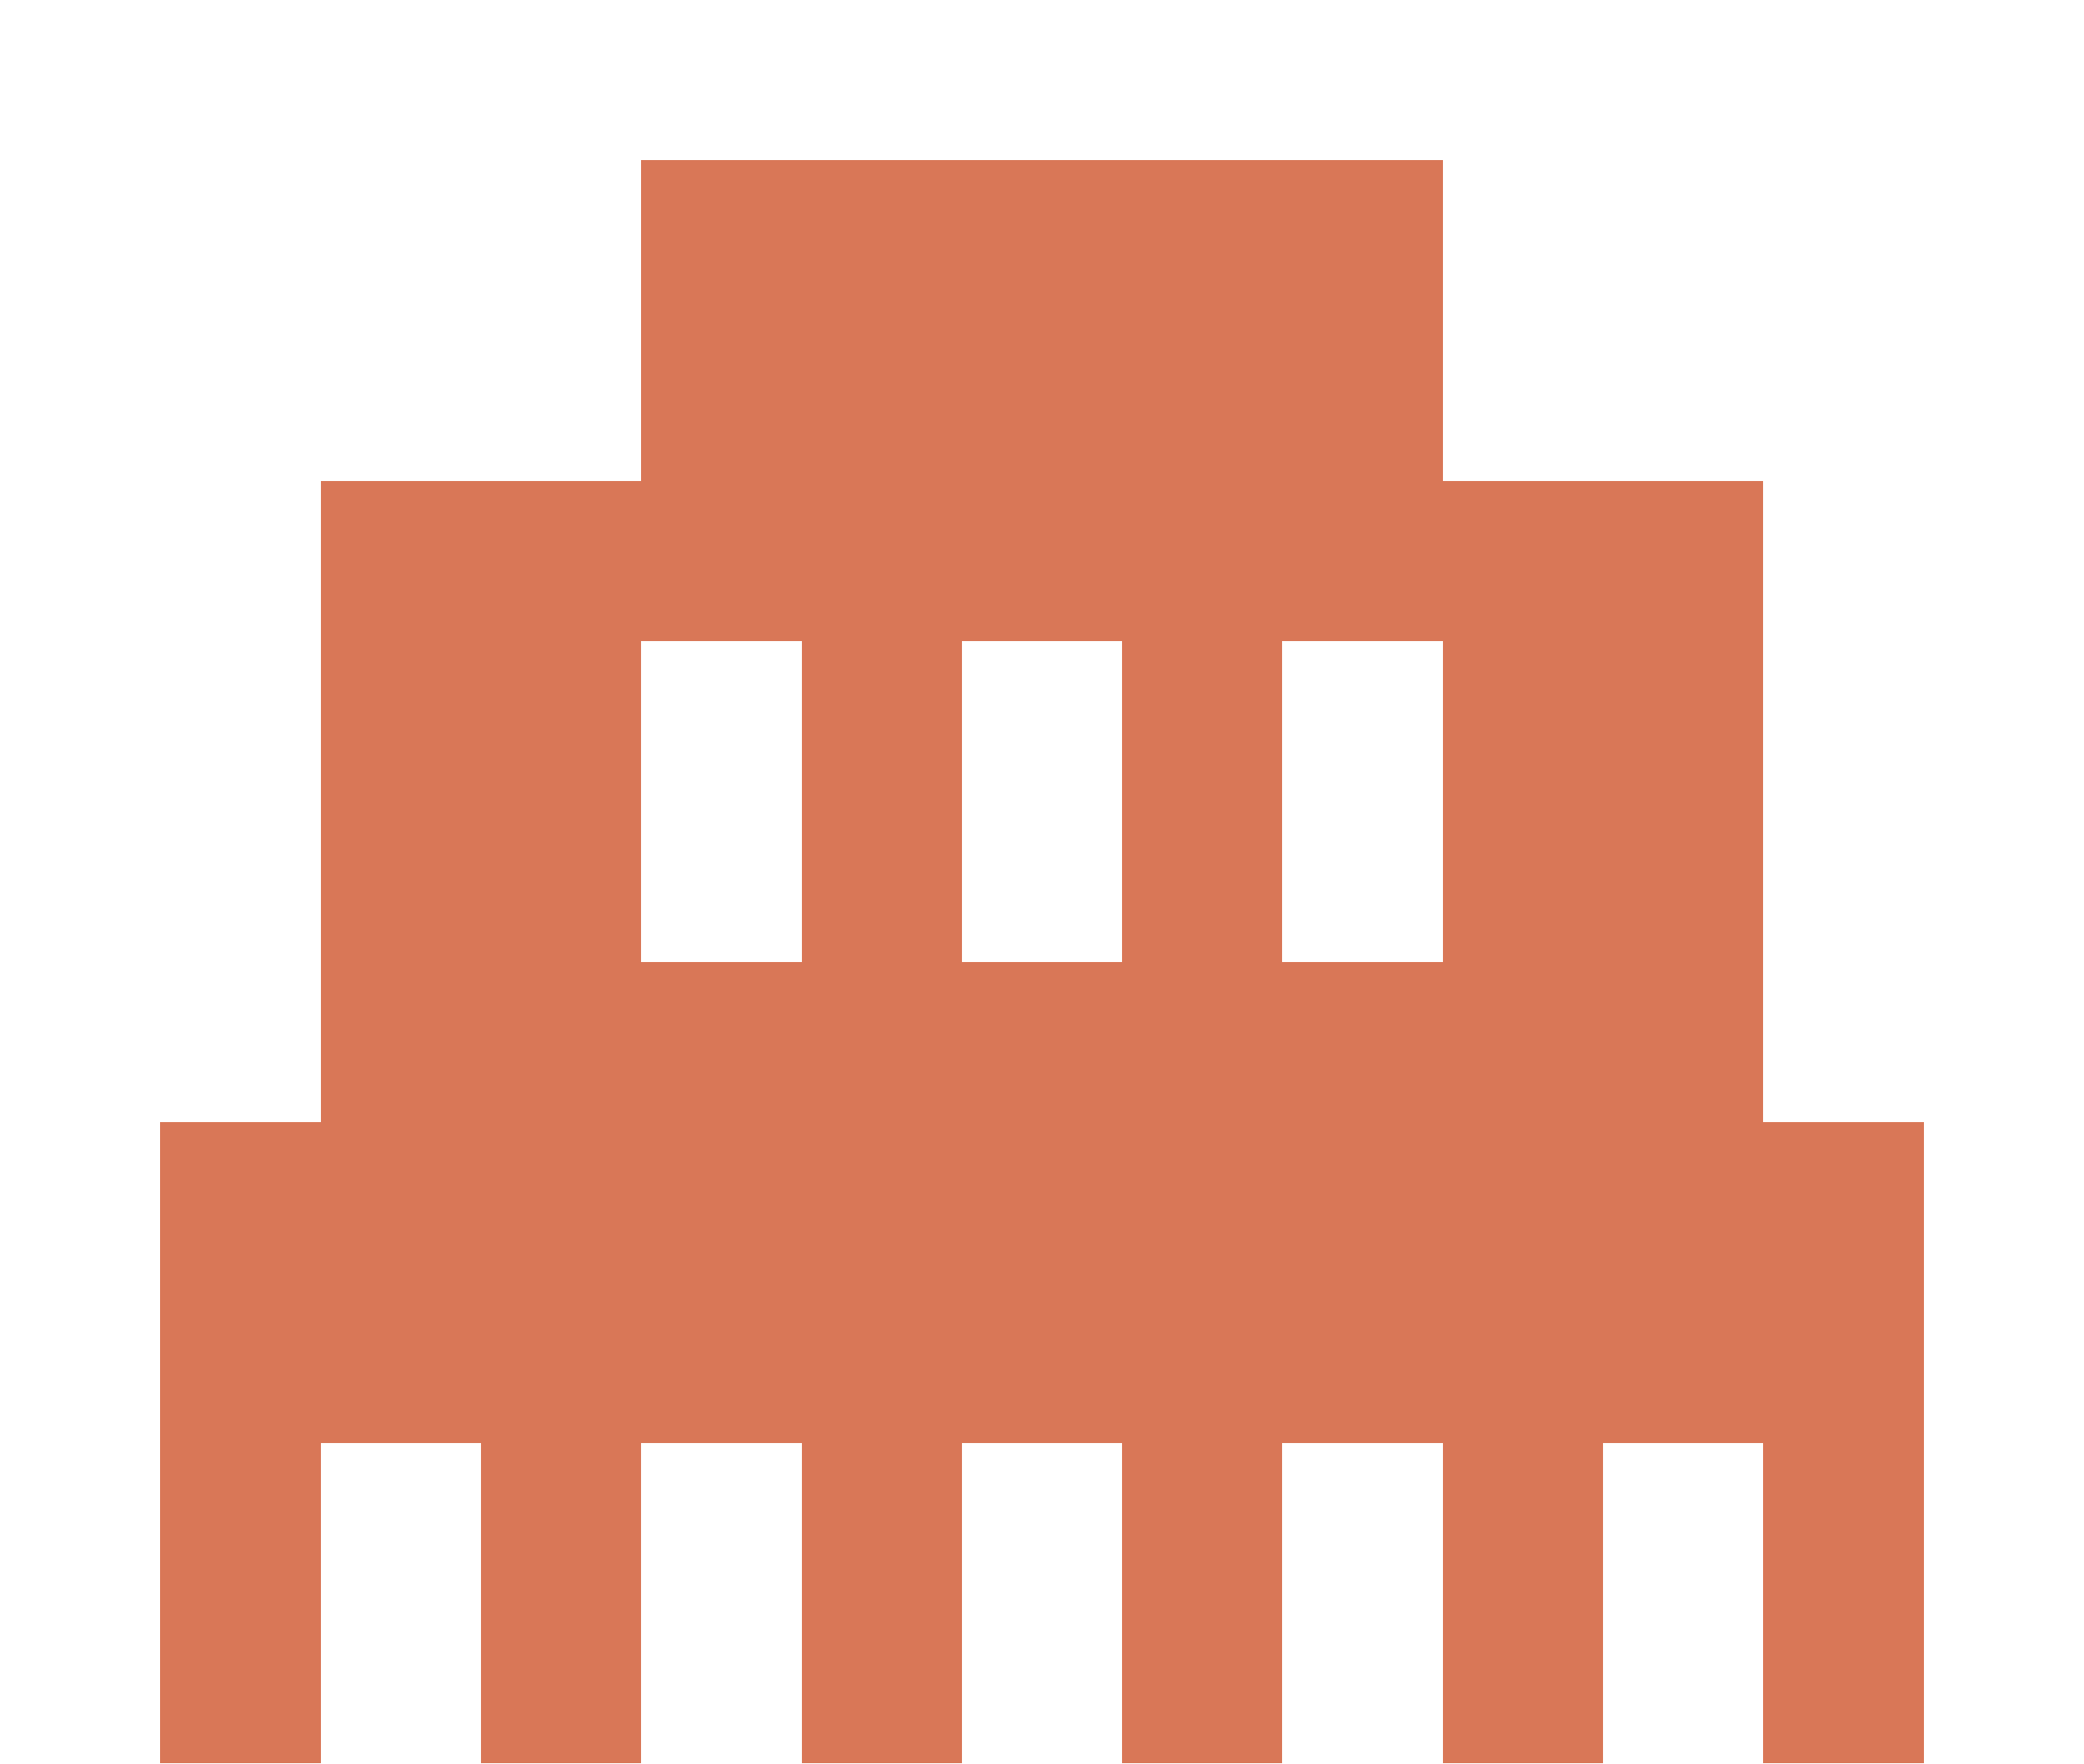
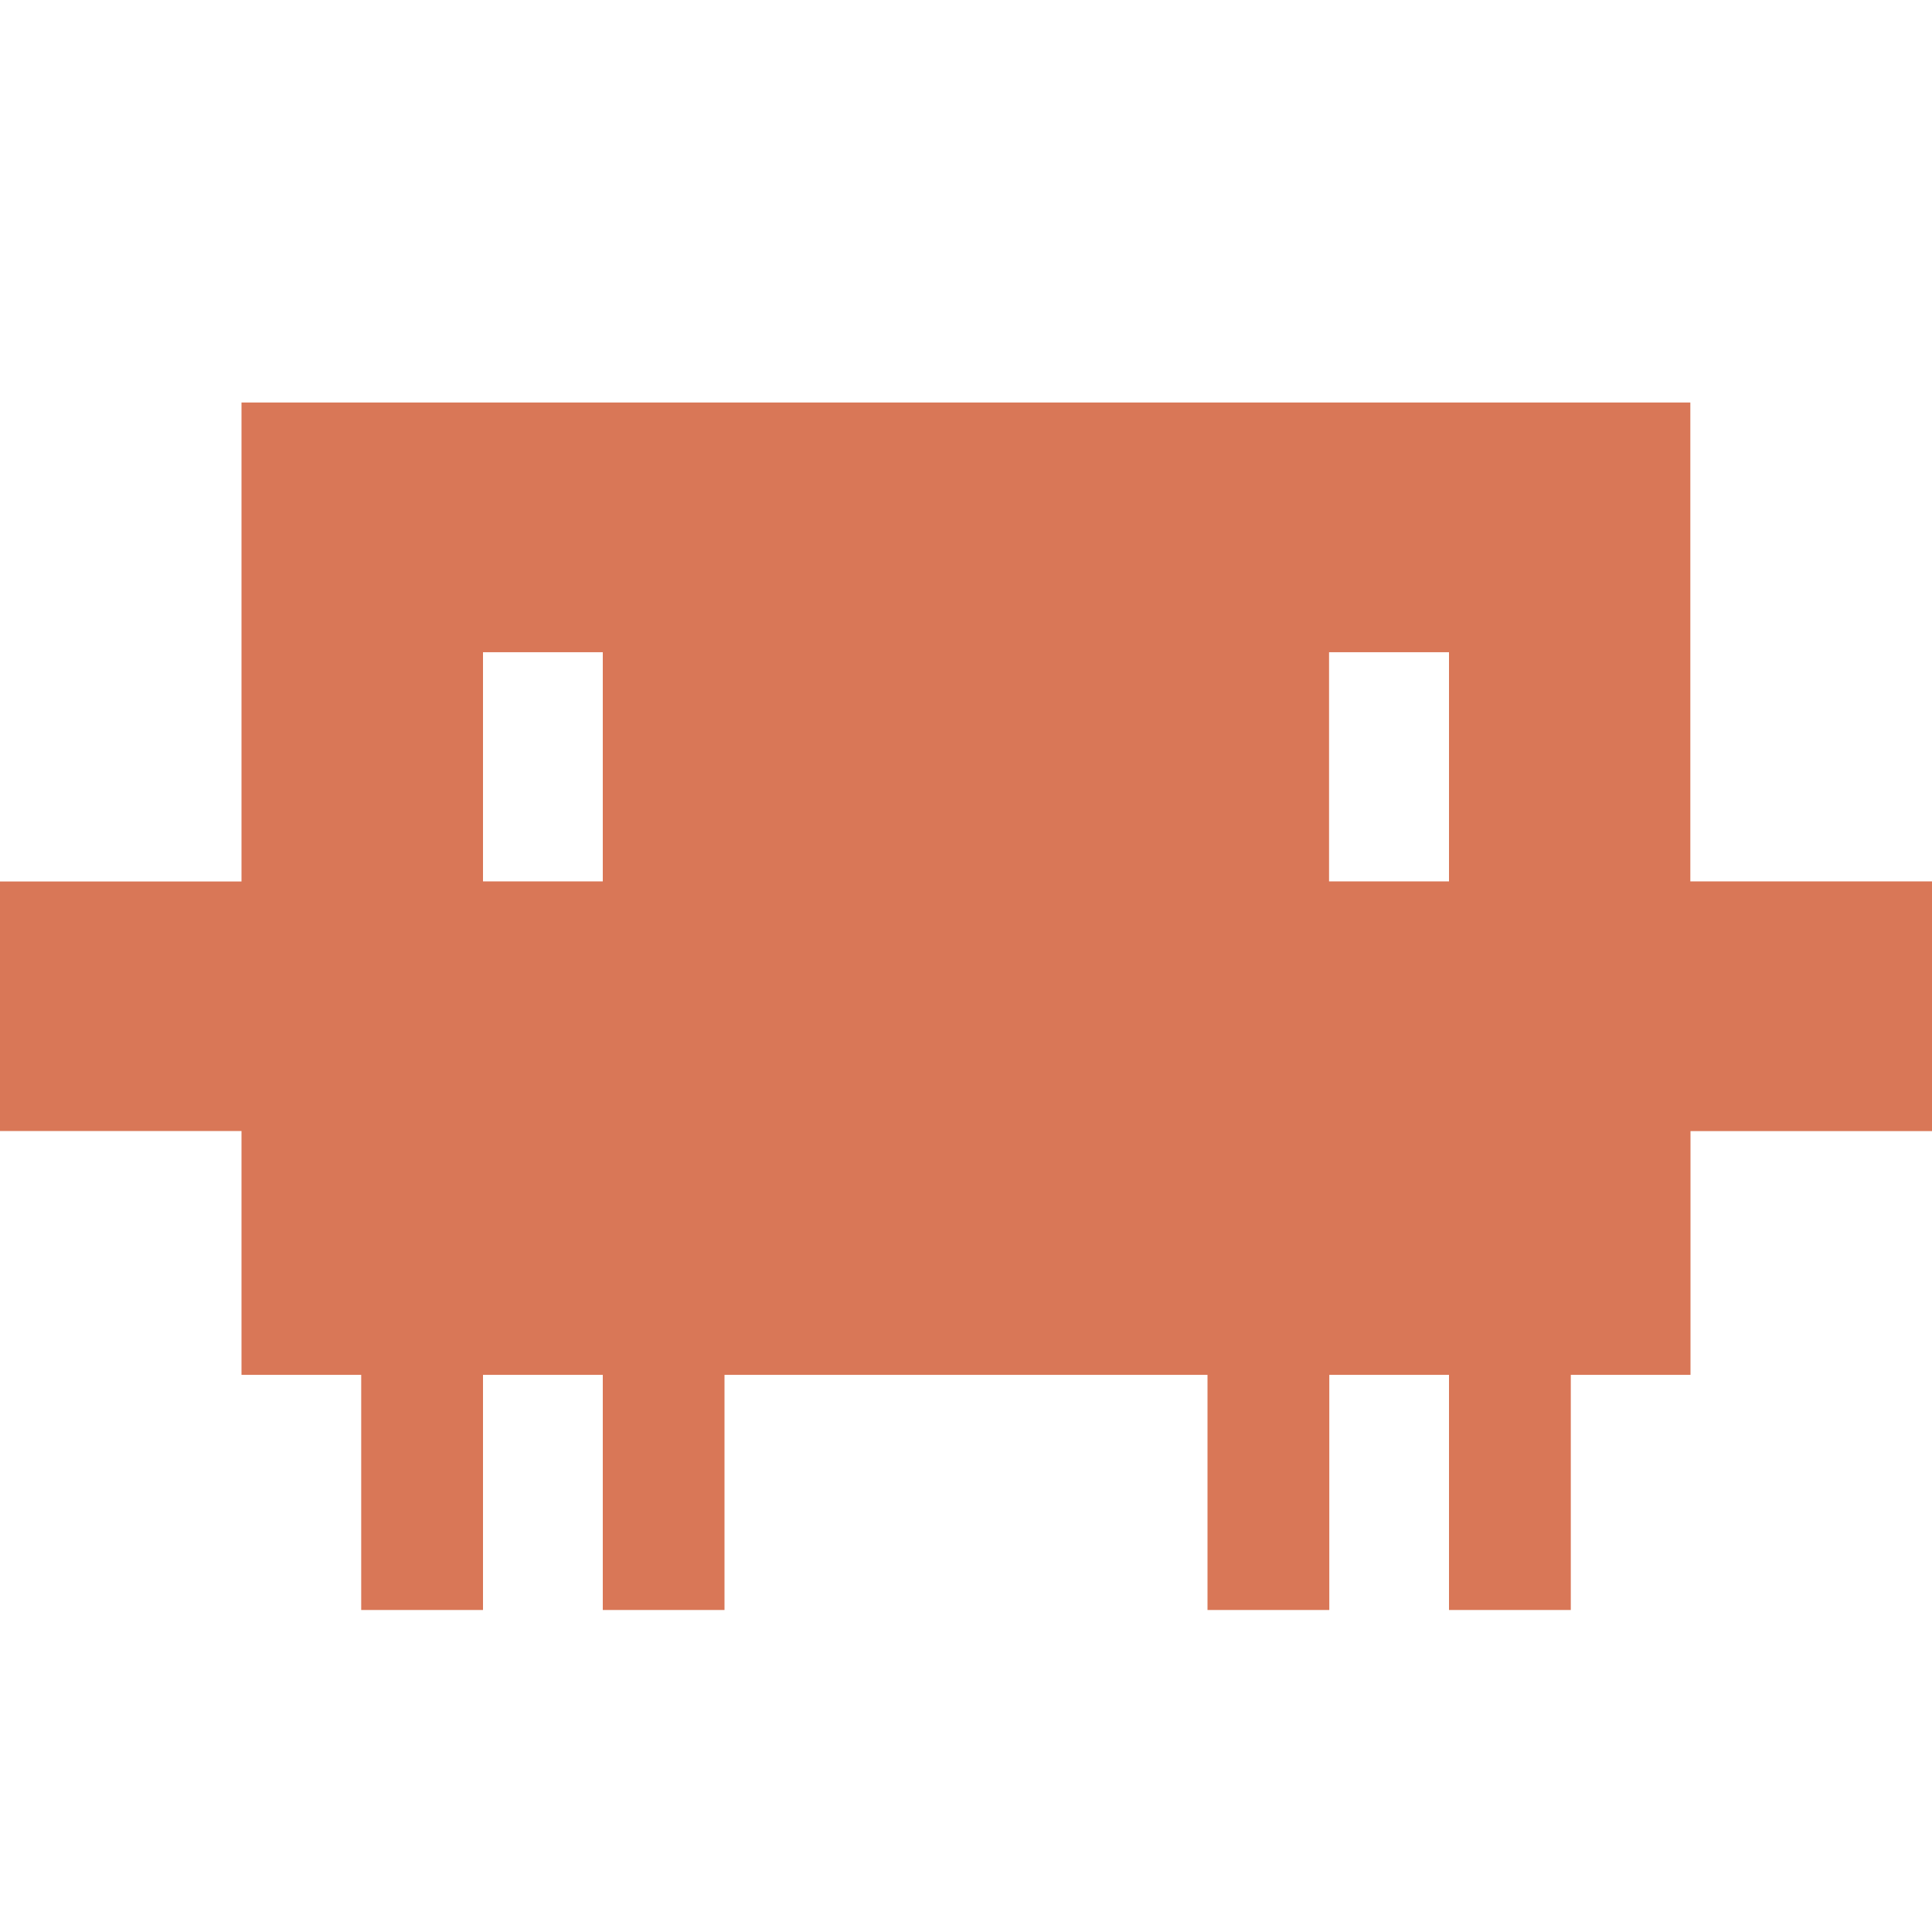
- <svg xmlns="http://www.w3.org/2000/svg" viewBox="0 0 13 11" shape-rendering="crispEdges">
-   <g fill="#D97757">
-     <rect x="4" y="1" width="5" height="2" />
-     <rect x="2" y="3" width="9" height="1" />
-     <rect x="2" y="4" width="2" height="2" />
-     <rect x="5" y="4" width="1" height="2" />
-     <rect x="7" y="4" width="1" height="2" />
-     <rect x="9" y="4" width="2" height="2" />
-     <rect x="2" y="6" width="9" height="1" />
-     <rect x="1" y="7" width="11" height="2" />
-     <rect x="1" y="9" width="1" height="2" />
-     <rect x="3" y="9" width="1" height="2" />
-     <rect x="5" y="9" width="1" height="2" />
-     <rect x="7" y="9" width="1" height="2" />
-     <rect x="9" y="9" width="1" height="2" />
-     <rect x="11" y="9" width="1" height="2" />
-   </g>
+ <svg xmlns="http://www.w3.org/2000/svg" height="1em" style="flex:none;line-height:1" viewBox="0 0 24 24" width="1em">
+   <path clip-rule="evenodd" d="M20.998 10.949H24v3.102h-3v3.028h-1.487V20H18v-2.921h-1.487V20H15v-2.921H9V20H7.488v-2.921H6V20H4.487v-2.921H3V14.05H0V10.95h3V5h17.998v5.949zM6 10.949h1.488V8.102H6v2.847zm10.51 0H18V8.102h-1.49v2.847z" fill="#D97757" fill-rule="evenodd" />
</svg>
